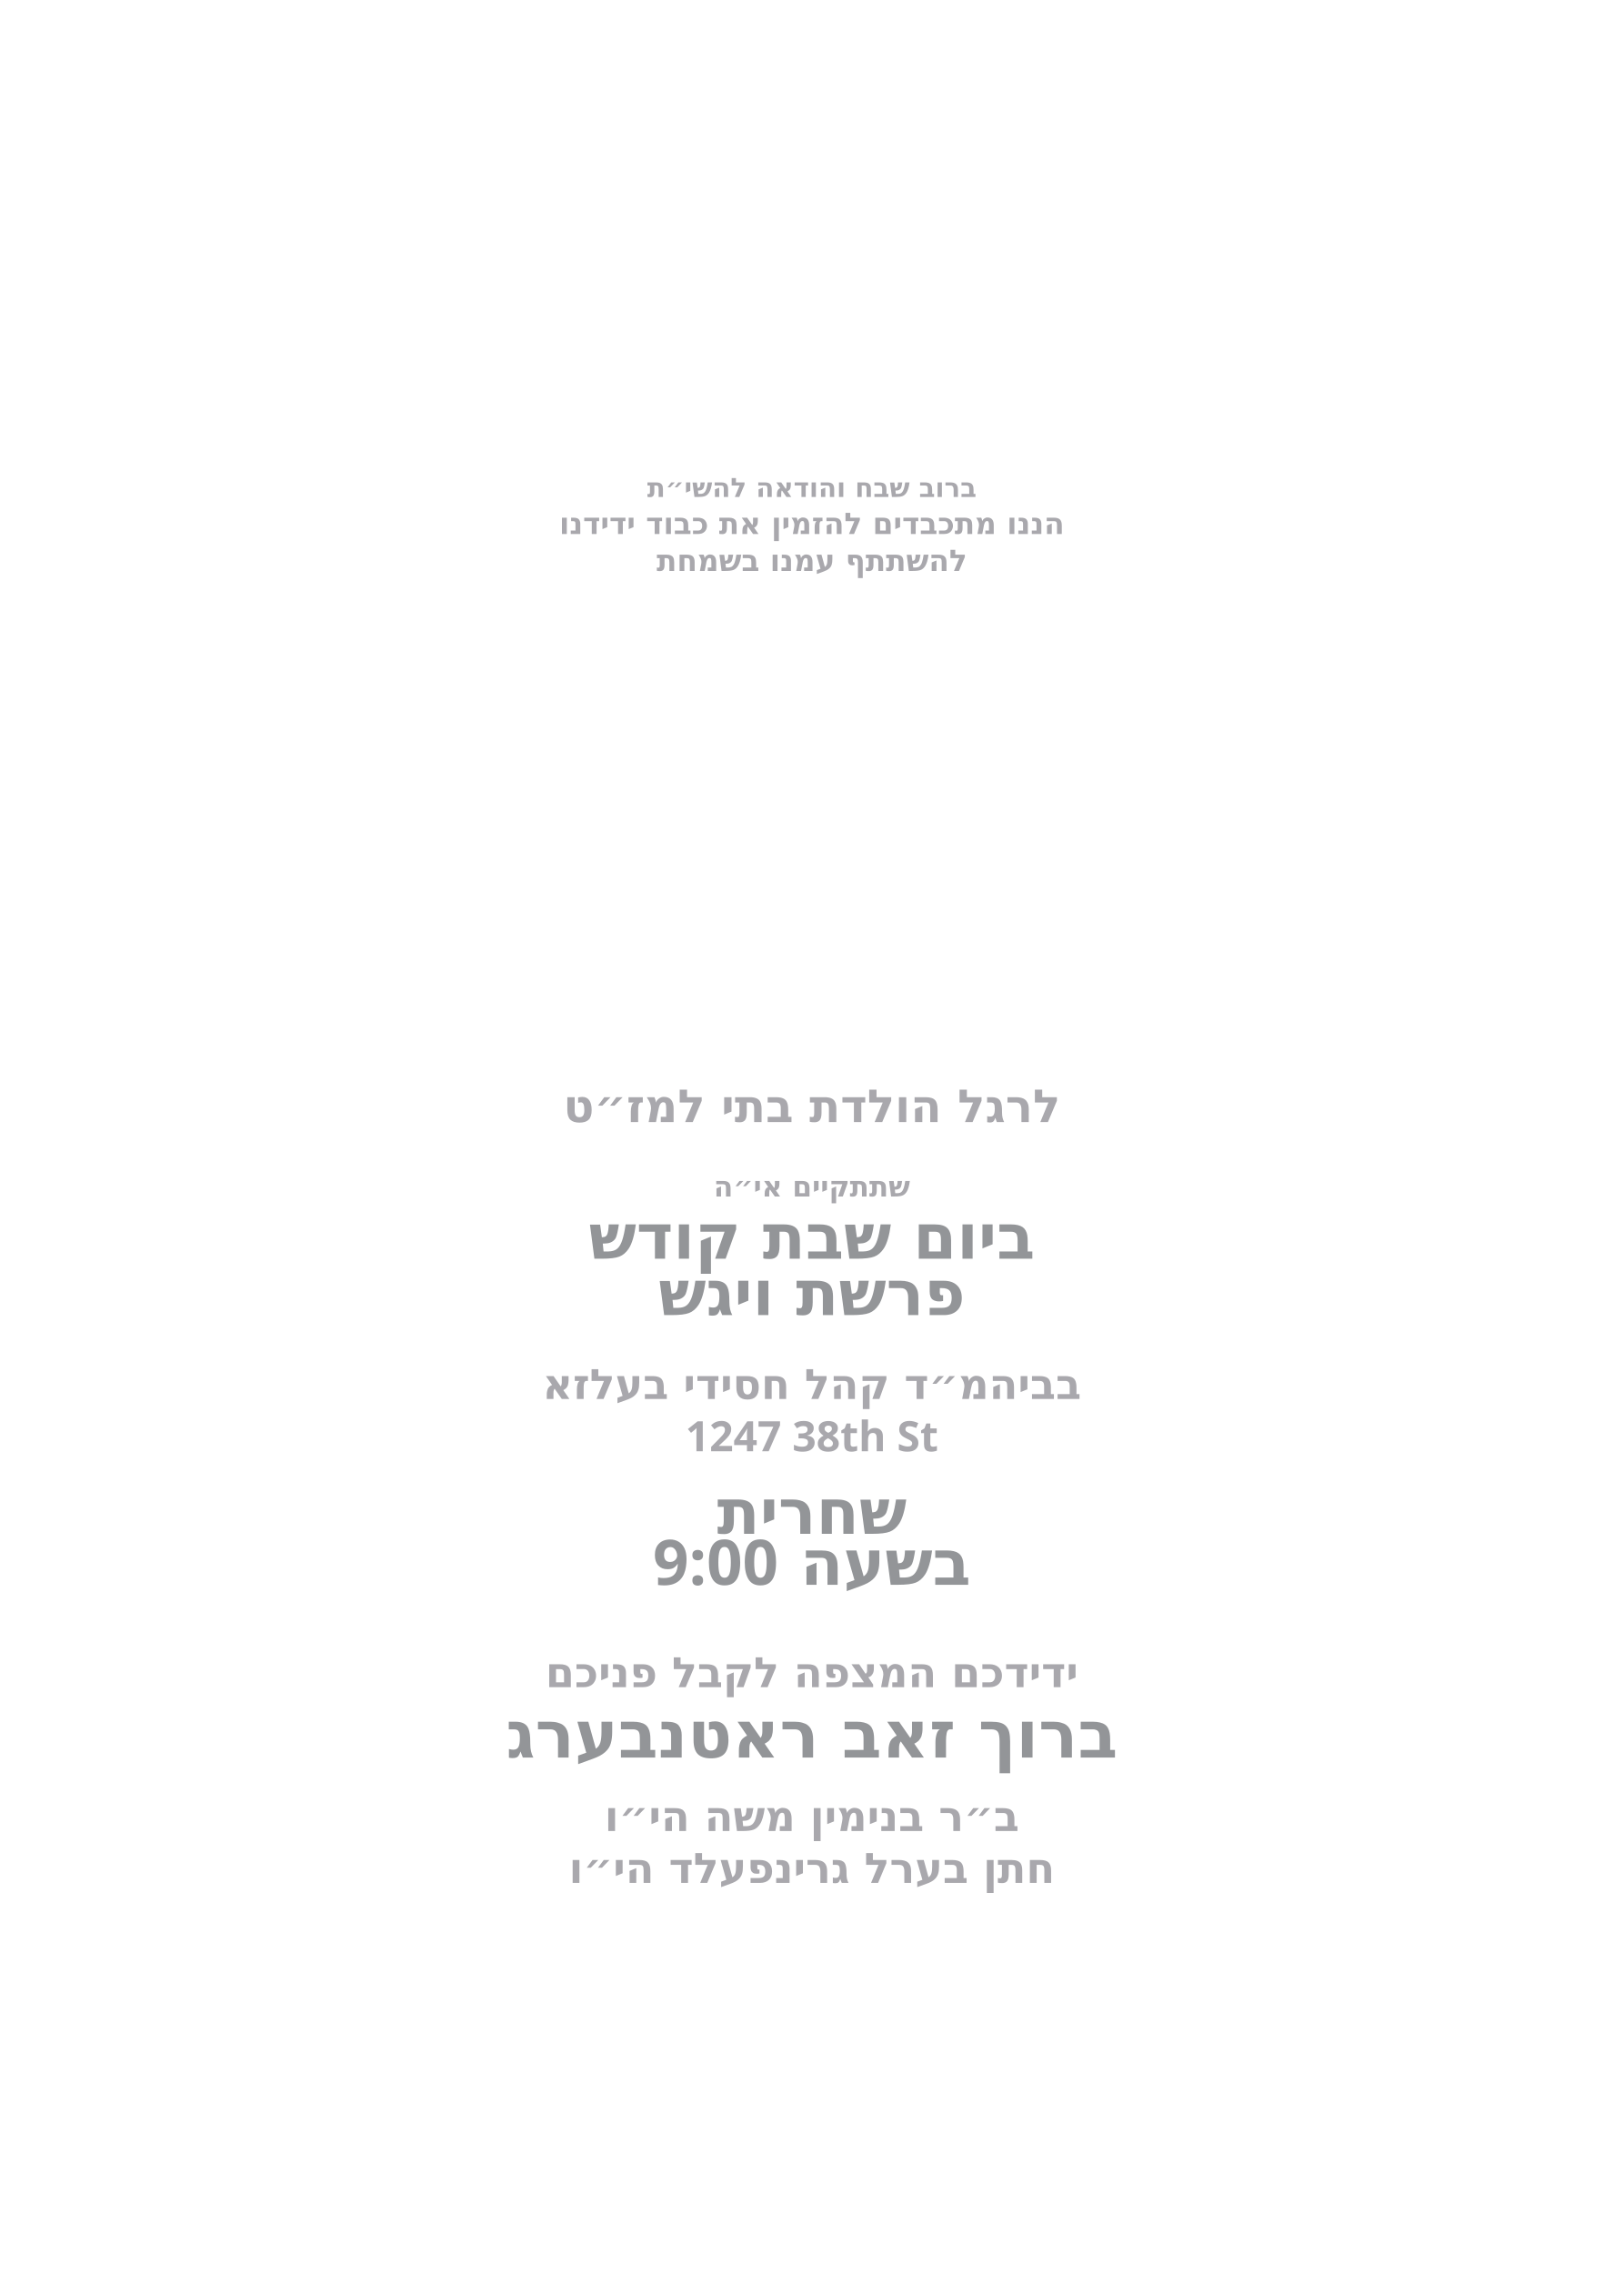
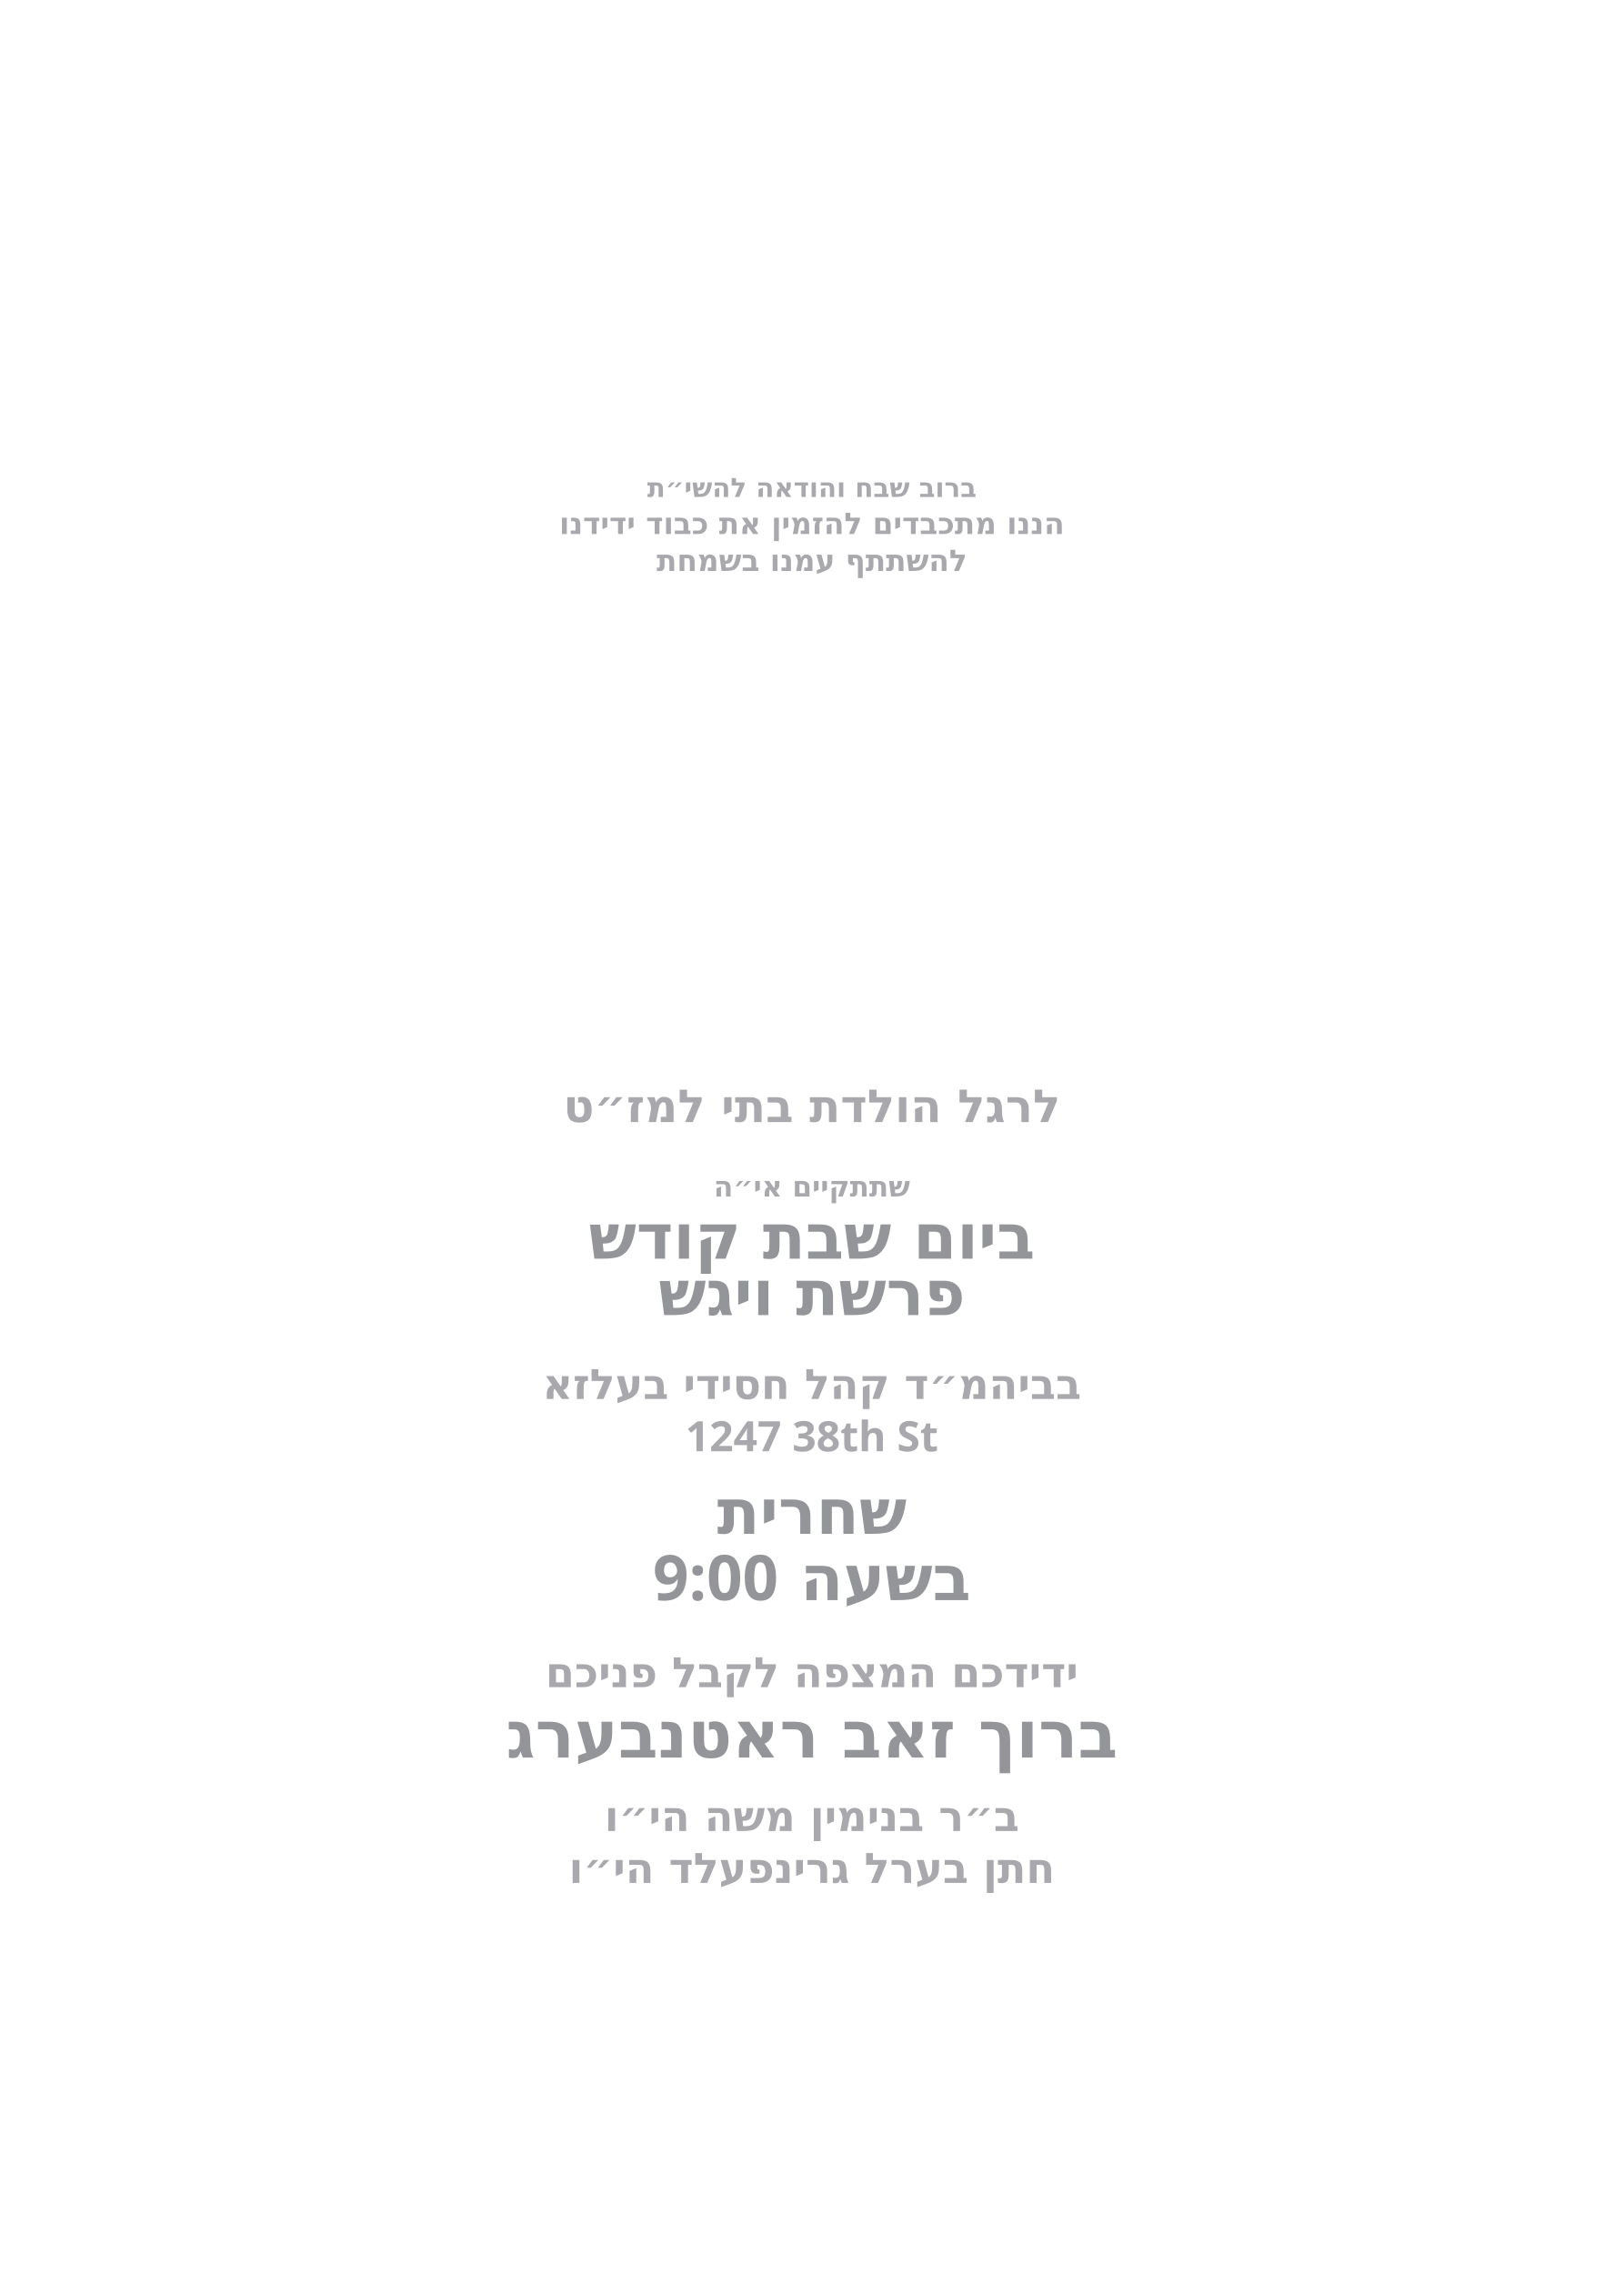
<svg xmlns="http://www.w3.org/2000/svg" id="Layer_1" data-name="Layer 1" viewBox="0 0 360 504">
  <g id="text6">
    <text transform="translate(180 110.2)" text-anchor="middle" fill="#a9a8ad" font-family="Heebo" font-size="5.9" font-weight="900">
      <tspan x="0" y="0">ברוב שבח והודאה להשי״ת</tspan>
    </text>
  </g>
  <g id="text5">
    <text transform="translate(180 118.4)" text-anchor="middle" fill="#a9a8ad" font-family="Heebo" font-size="6.6" font-weight="900">
      <tspan x="0" y="0">הננו מתכבדים להזמין את כבוד ידידנו</tspan>
    </text>
  </g>
  <g id="text4">
    <text transform="translate(180 126.6)" text-anchor="middle" fill="#a9a8ad" font-family="Heebo" font-size="6.6" font-weight="900">
      <tspan x="0" y="0">להשתתף עמנו בשמחת</tspan>
    </text>
  </g>
  <g id="text3">
    <text transform="translate(180 248.8)" text-anchor="middle" fill="#a9a8ad" font-family="Heebo" font-size="10.1" font-weight="900">
      <tspan x="0" y="0">לרגל הולדת בתי למז״ט</tspan>
    </text>
  </g>
  <g id="text2">
    <text transform="translate(180 265.3)" text-anchor="middle" fill="#a9a8ad" font-family="Heebo" font-size="6.3" font-weight="900">
      <tspan x="0" y="0">שתתקיים אי״ה</tspan>
    </text>
  </g>
  <g id="day*">
    <text transform="translate(180 279.1)" text-anchor="middle" fill="#939598" font-family="Heebo" font-size="13.9" font-weight="900">
      <tspan x="0" y="0">ביום שבת קודש</tspan>
    </text>
  </g>
  <g id="parasha*">
    <text transform="translate(180 291.6)" text-anchor="middle" fill="#939598" font-family="Heebo" font-size="13.9" font-weight="900">
      <tspan x="0" y="0">פרשת ויגש</tspan>
    </text>
  </g>
  <g id="location*">
    <text transform="translate(180 310.2)" text-anchor="middle" fill="#a9a8ad" font-family="Heebo" font-size="9.3" font-weight="900">
      <tspan x="0" y="0">בביהמ״ד קהל חסידי בעלזא</tspan>
    </text>
  </g>
  <g id="street*">
    <text transform="translate(180 321.8)" text-anchor="middle" fill="#a9a8ad" font-family="Heebo" font-size="9.3" font-weight="900">
      <tspan x="0" y="0">1247 38th St</tspan>
    </text>
  </g>
  <g id="time*">
    <text transform="translate(180 340.1)" text-anchor="middle" fill="#939598" font-family="Heebo" font-size="13.9" font-weight="900">
      <tspan x="0" y="0">שחרית</tspan>
    </text>
  </g>
  <g id="greeting">
    <text transform="translate(180 374.1)" text-anchor="middle" fill="#a9a8ad" font-family="Heebo" font-size="9.3" font-weight="900">
      <tspan x="0" y="0">ידידכם המצפה לקבל פניכם</tspan>
    </text>
  </g>
  <g id="host_name*">
    <text transform="translate(180 389.7)" text-anchor="middle" fill="#939598" font-family="Heebo" font-size="14.5" font-weight="900">
      <tspan x="0" y="0">ברוך זאב ראטנבערג</tspan>
    </text>
  </g>
  <g id="father_name_2*">
    <text transform="translate(180 406)" text-anchor="middle" fill="#a9a8ad" font-family="Heebo" font-size="9.3" font-weight="900">
      <tspan x="0" y="0">ב״ר בנימין משה הי״ו</tspan>
    </text>
  </g>
  <g id="father_name_1*">
    <text transform="translate(180 417.5)" text-anchor="middle" fill="#a9a8ad" font-family="Heebo" font-size="9.3" font-weight="900">
      <tspan x="0" y="0">חתן בערל גרינפעלד הי״ו</tspan>
    </text>
  </g>
  <g id="shachrit_time">
-     <text font-family="Heebo" font-size="13.9" font-weight="900" fill="#939598" text-anchor="middle" transform="translate(180 351.4)">
+     <text font-family="Heebo" font-size="13.9" font-weight="900" fill="#939598" text-anchor="middle" transform="translate(180 354.8)">
      <tspan x="0">בשעה 9:00</tspan>
    </text>
  </g>
</svg>
